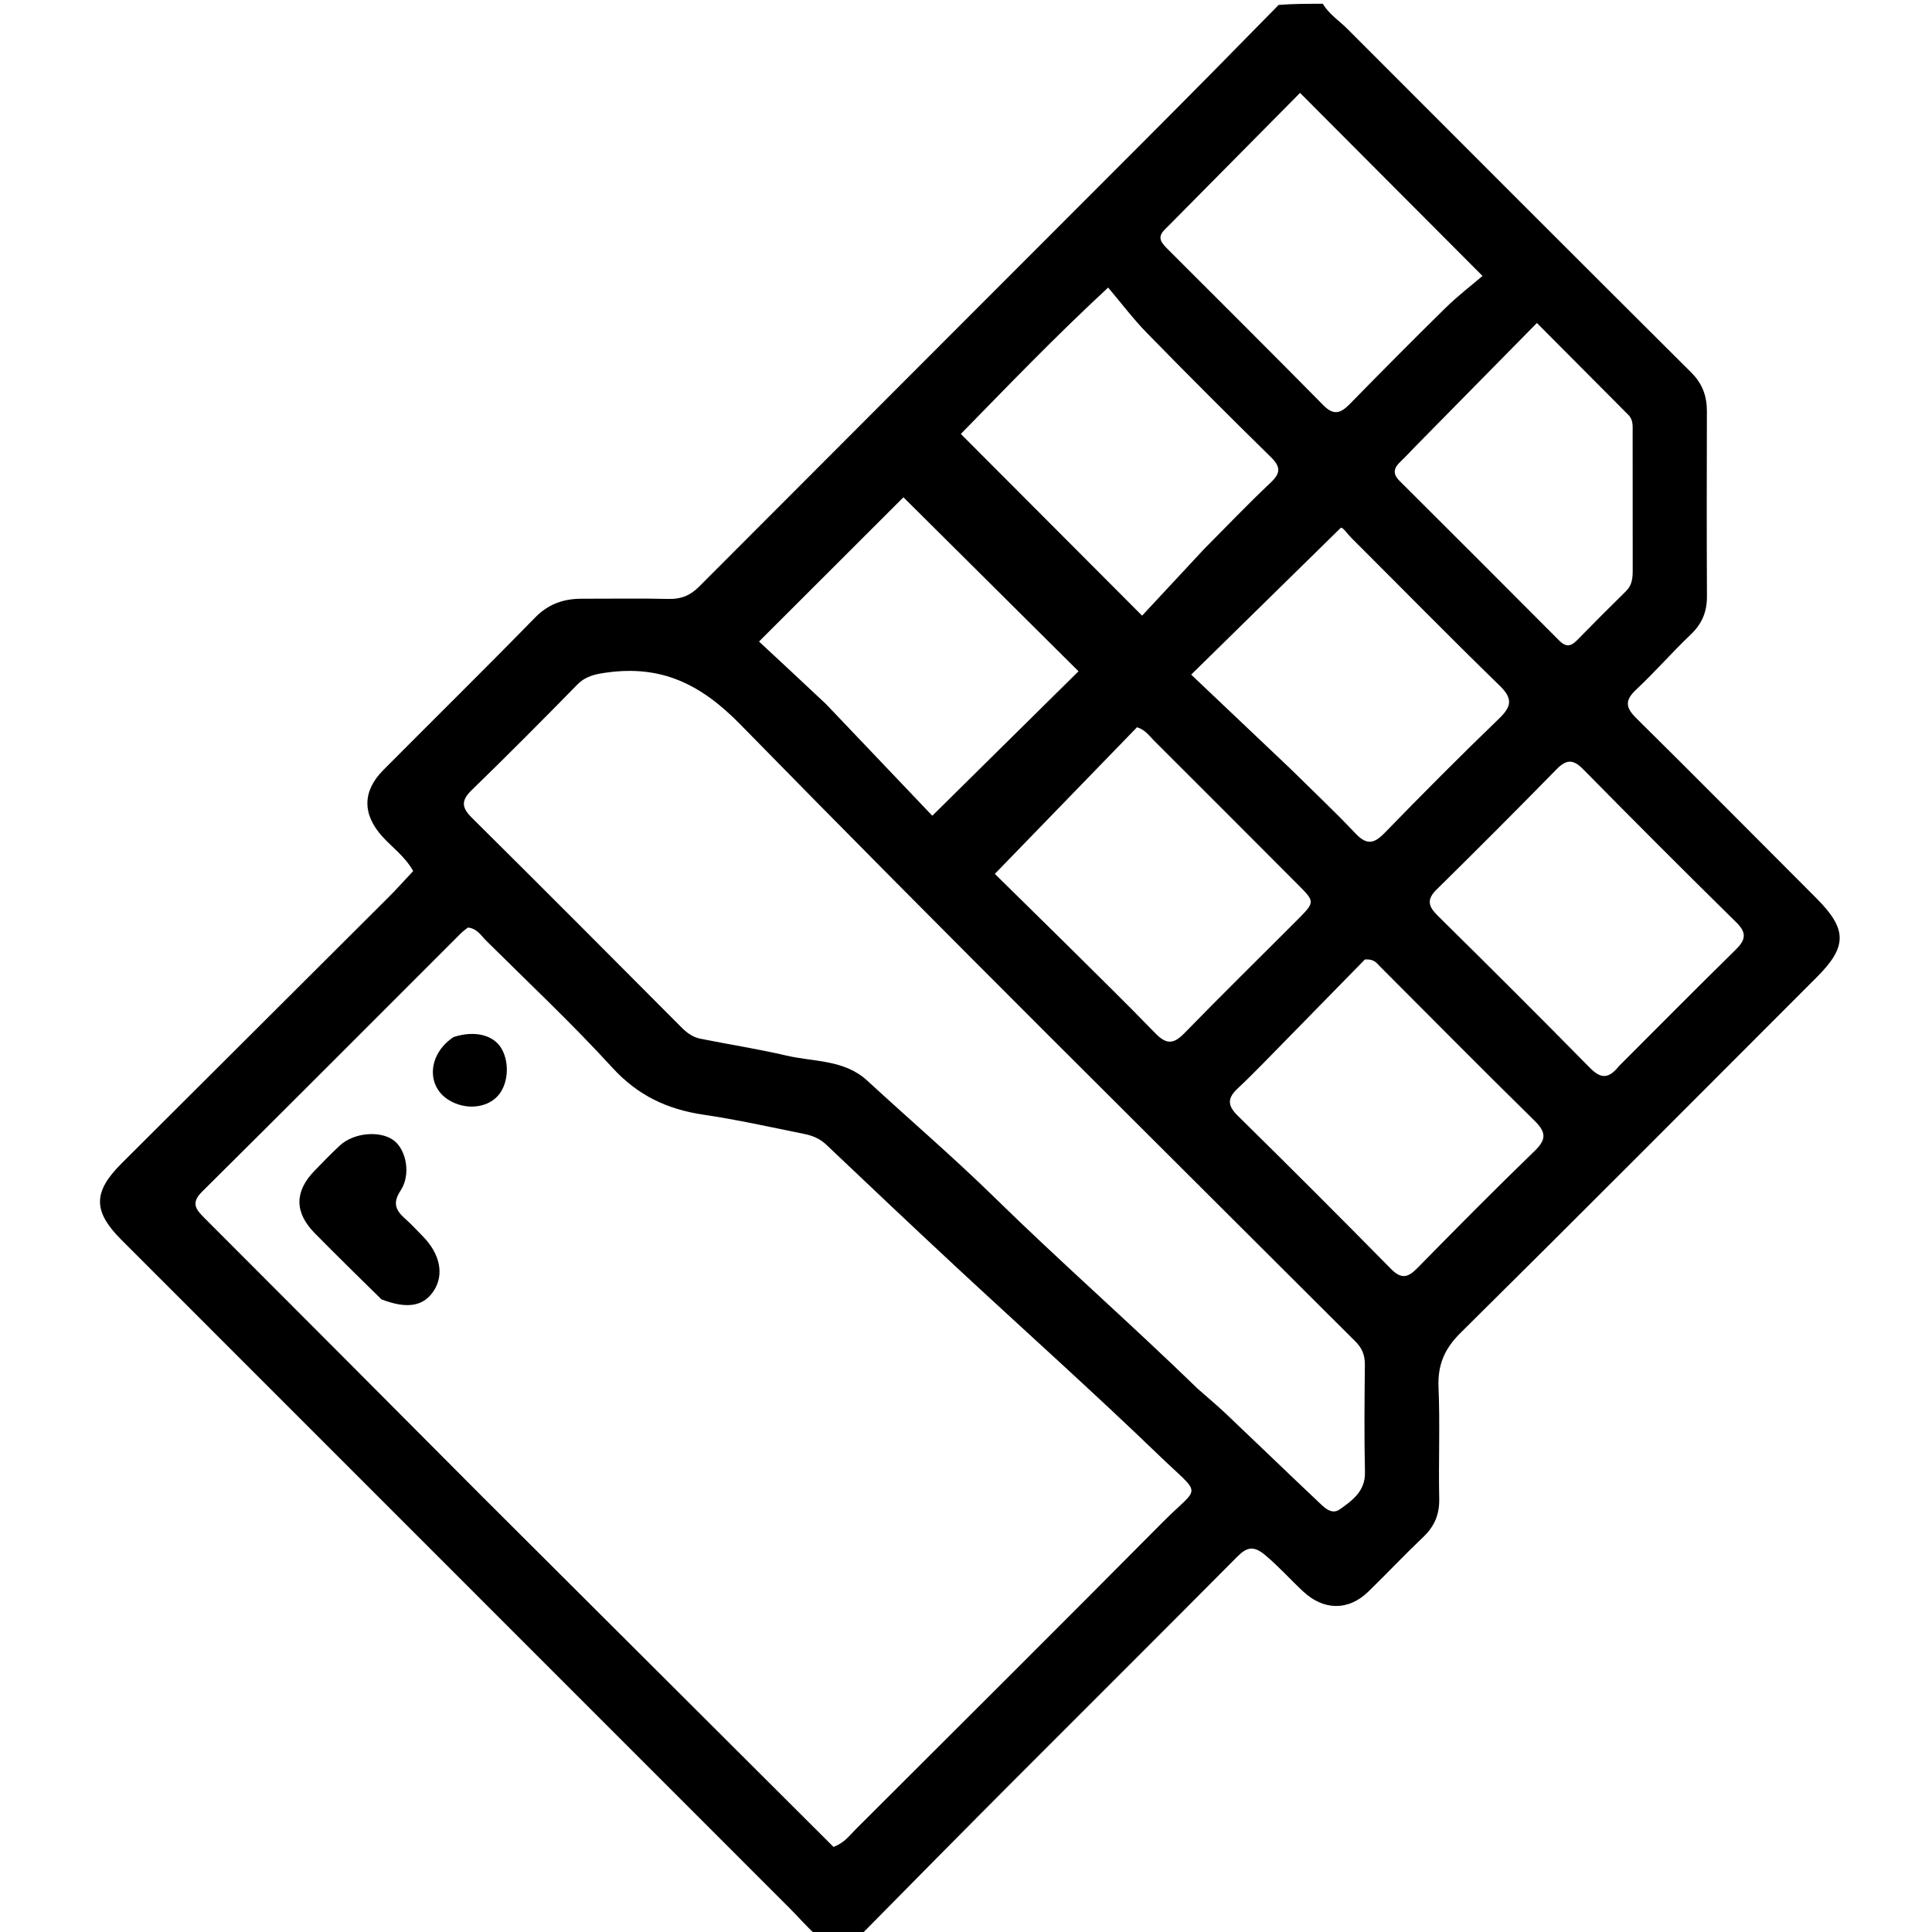
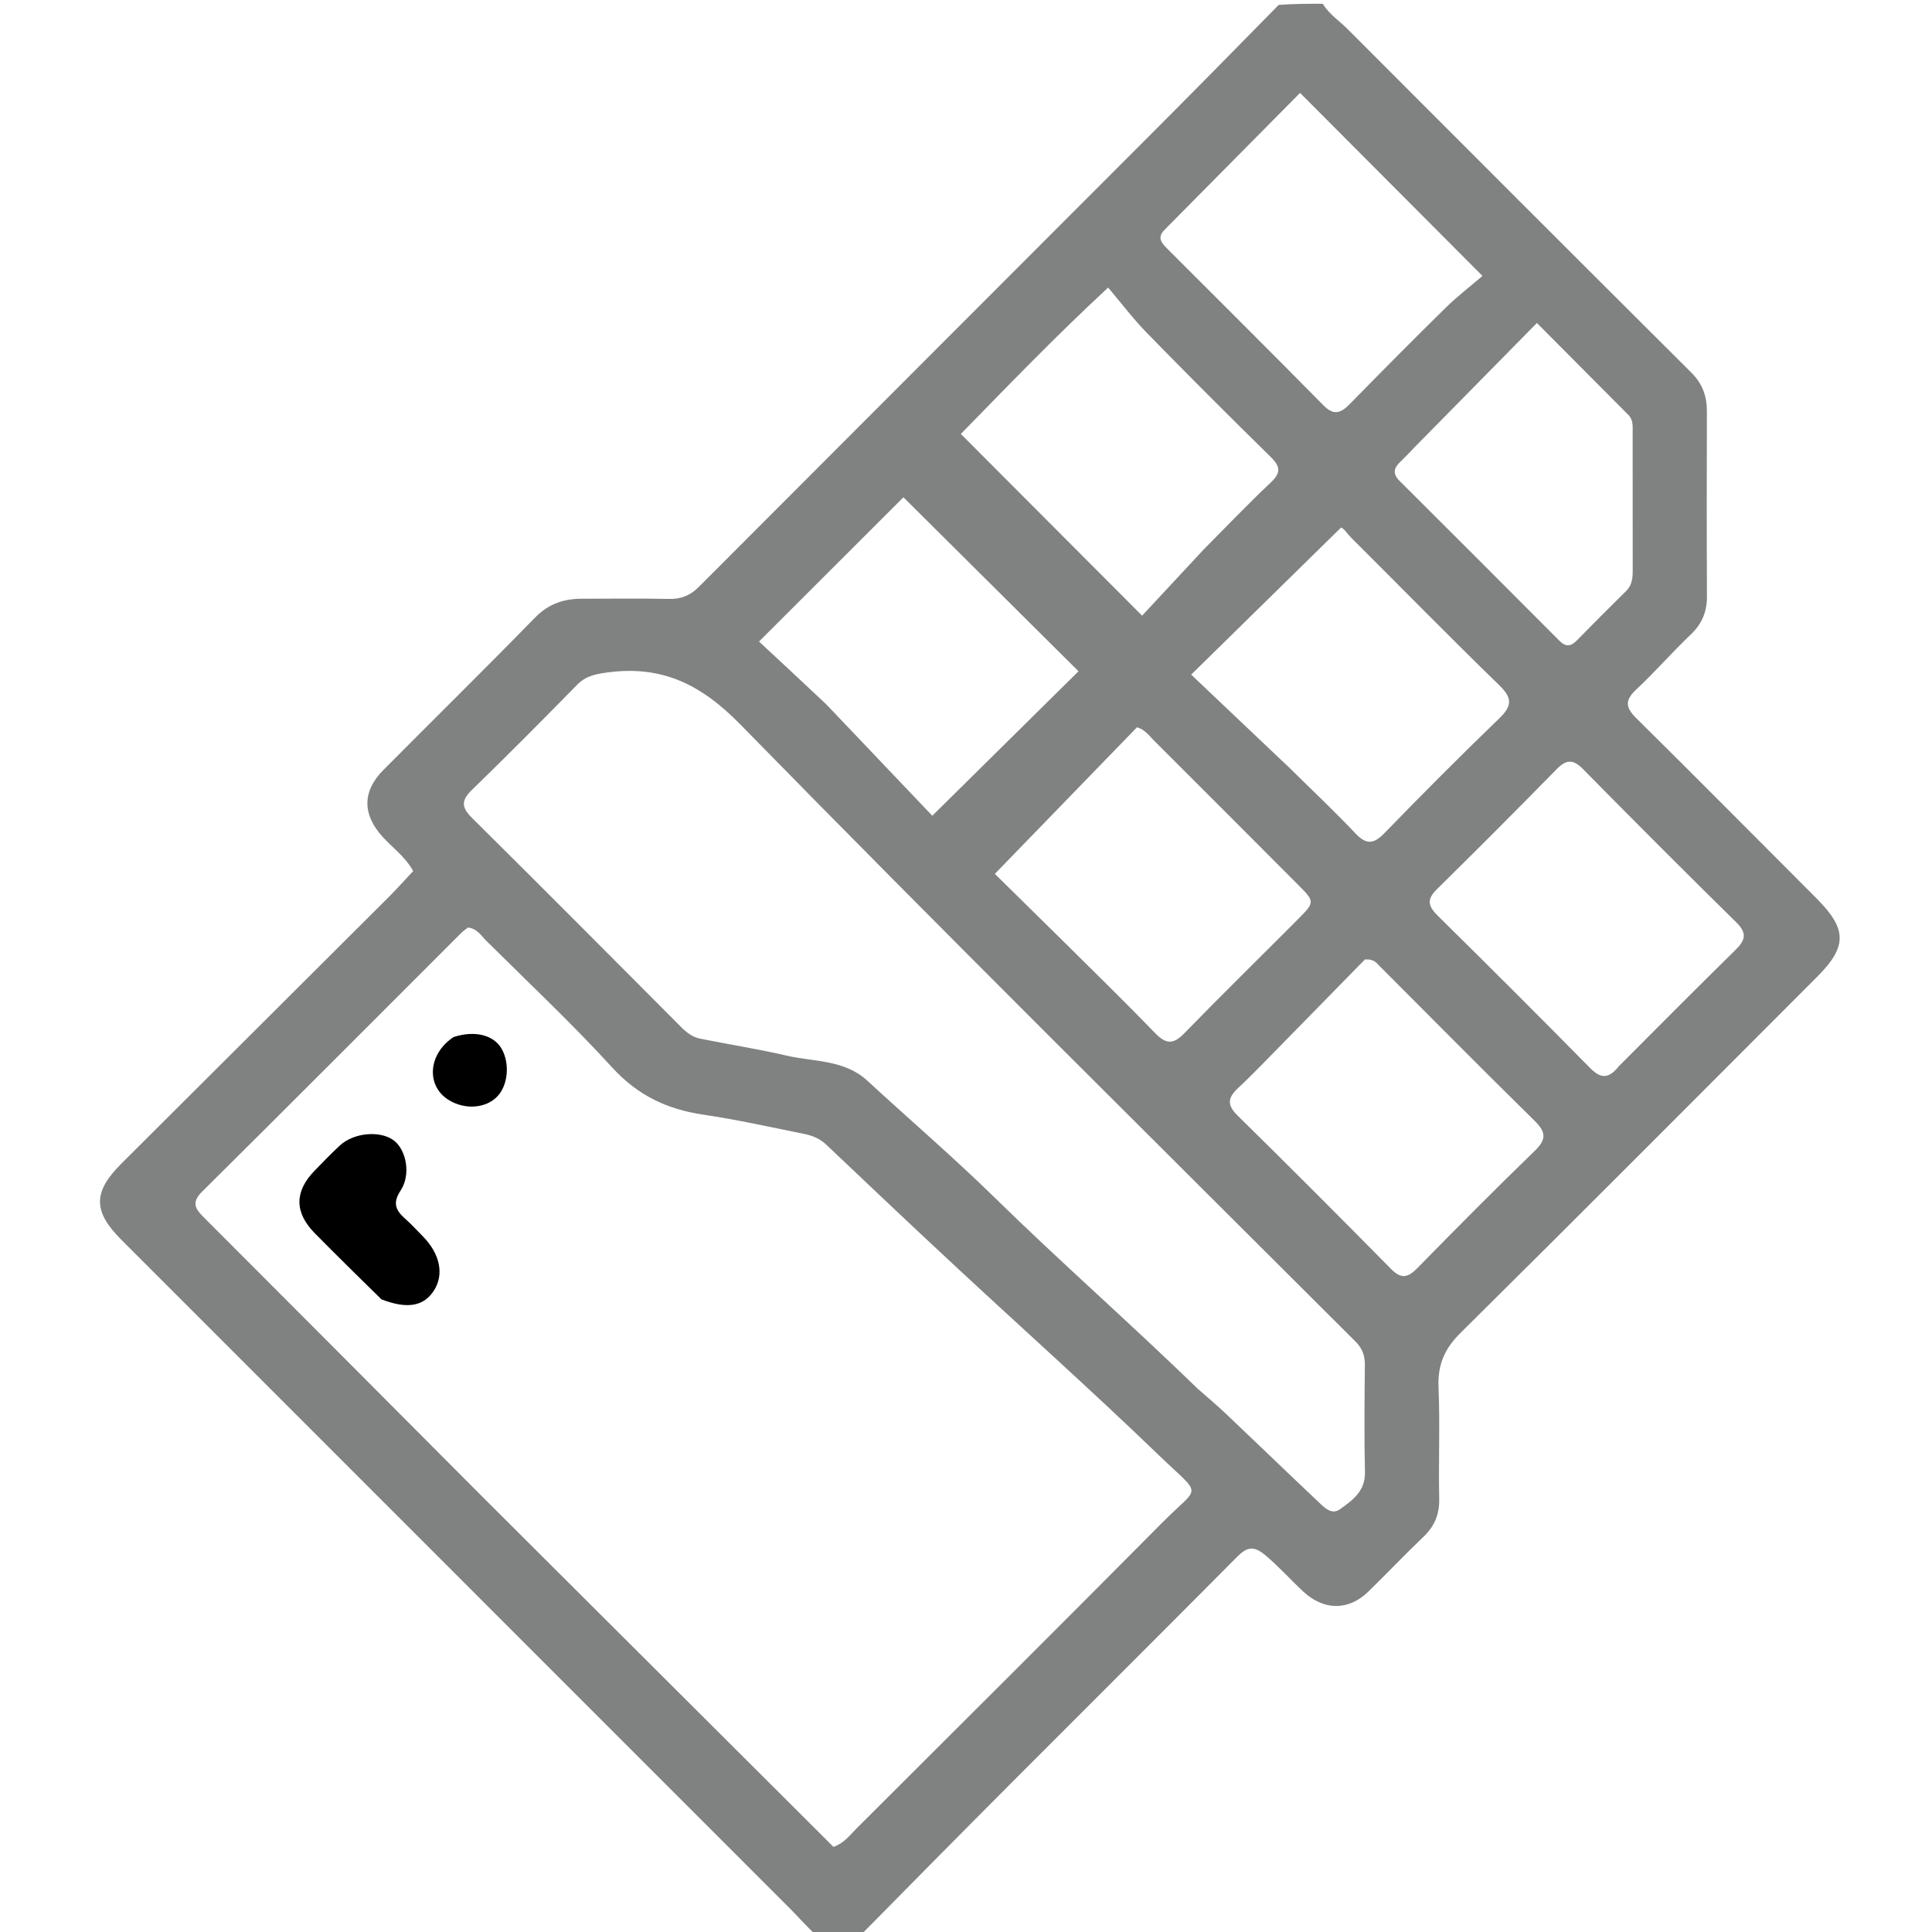
<svg xmlns="http://www.w3.org/2000/svg" version="1.1" id="Layer_1" x="0px" y="0px" width="100%" viewBox="0 0 512 512" enable-background="new 0 0 512 512" xml:space="preserve">
-   <path fill="#000000" opacity="1" stroke="none" d=" M350.539,1   C352.296,3.84 354.912,5.494 357.01,7.596   C387.383,38.01 417.764,68.415 448.22,98.746   C451.167,101.681 452.354,104.987 452.344,109.007   C452.302,125.336 452.281,141.665 452.362,157.993   C452.383,162.081 451.079,165.293 448.066,168.155   C443.118,172.856 438.634,178.05 433.646,182.705   C430.616,185.532 430.696,187.427 433.622,190.317   C449.62,206.123 465.438,222.111 481.337,238.017   C489.538,246.222 489.6,250.824 481.497,258.932   C450.05,290.399 418.676,321.94 387.055,353.231   C382.769,357.472 380.971,361.737 381.224,367.683   C381.642,377.496 381.197,387.342 381.408,397.168   C381.497,401.343 380.147,404.503 377.164,407.339   C372.214,412.044 367.524,417.022 362.631,421.787   C357.336,426.944 350.773,426.821 345.338,421.747   C341.939,418.574 338.859,415.097 335.254,412.094   C332.209,409.559 330.435,409.967 327.836,412.587   C307.889,432.698 287.8,452.667 267.796,472.72   C254.621,485.929 241.512,499.204 228.187,512.725   C224.307,513 220.614,513 216.461,513   C213.751,510.552 211.588,508.019 209.24,505.67   C150.227,446.623 91.194,387.596 32.167,328.563   C24.593,320.988 24.617,315.892 32.212,308.323   C55.812,284.804 79.414,261.285 102.995,237.747   C105.215,235.532 107.298,233.18 109.497,230.836   C107.331,226.973 104.002,224.639 101.354,221.719   C96.013,215.83 95.984,209.711 101.581,204.075   C114.967,190.598 128.511,177.275 141.781,163.684   C145.354,160.025 149.402,158.658 154.242,158.668   C161.907,158.684 169.575,158.543 177.236,158.724   C180.489,158.8 182.931,157.807 185.217,155.515   C224.746,115.884 264.333,76.311 303.885,36.702   C315.534,25.037 327.114,13.304 338.863,1.301   C342.693,1 346.386,1 350.539,1  M127.354,396.163   C158.586,427.313 189.819,458.464 220.889,489.452   C223.825,488.349 225.185,486.364 226.809,484.743   C253.935,457.668 281.112,430.643 308.097,403.427   C318.082,393.357 318.82,396.939 307.148,385.687   C289.444,368.62 271.091,352.227 253.079,335.479   C241.634,324.837 230.286,314.089 218.949,303.333   C217.283,301.752 215.309,300.949 213.21,300.524   C204.289,298.716 195.389,296.728 186.393,295.397   C176.844,293.985 169.033,290.323 162.317,282.979   C151.646,271.308 140.086,260.448 128.852,249.295   C127.491,247.943 126.43,246.055 124.01,245.81   C123.428,246.279 122.738,246.74 122.161,247.316   C99.295,270.167 76.483,293.072 53.528,315.834   C50.531,318.806 51.886,320.489 54.138,322.74   C78.407,347.012 102.629,371.331 127.354,396.163  M317.443,368.064   C319.932,370.263 322.49,372.389 324.898,374.673   C332.982,382.337 340.984,390.087 349.088,397.73   C350.726,399.274 352.766,401.633 355.07,399.988   C358.349,397.646 361.842,395.212 361.728,390.168   C361.515,380.677 361.607,371.177 361.703,361.682   C361.728,359.173 360.995,357.293 359.194,355.494   C304.739,301.106 250.004,246.989 196.187,191.976   C185.739,181.297 175.334,176.245 160.898,178.217   C157.783,178.643 155.231,179.142 152.941,181.479   C143.729,190.878 134.456,200.221 125.011,209.384   C122.15,212.16 122.316,214.004 125.051,216.716   C143.618,235.131 162.078,253.654 180.521,272.193   C181.986,273.666 183.555,274.854 185.531,275.253   C193.147,276.79 200.842,277.975 208.402,279.741   C215.685,281.443 223.725,280.747 229.846,286.391   C241.077,296.746 252.698,306.698 263.605,317.382   C281.052,334.473 299.423,350.567 317.443,368.064  M308.562,60.955   C306.501,63.045 307.965,64.531 309.437,66.004   C323.213,79.794 337.048,93.526 350.724,107.416   C353.518,110.253 355.376,109.447 357.727,107.049   C366.126,98.485 374.561,89.953 383.124,81.553   C386.315,78.422 389.893,75.686 392.877,73.127   C376.201,56.396 360.642,40.786 344.528,24.62   C332.902,36.355 320.966,48.402 308.562,60.955  M319.046,145.554   C324.917,139.657 330.661,133.624 336.716,127.922   C339.45,125.346 339.406,123.696 336.753,121.095   C325.699,110.257 314.758,99.3 303.935,88.23   C300.348,84.562 297.241,80.424 293.667,76.21   C279.166,89.651 266.844,102.538 254.63,115.002   C270.655,131.065 286.119,146.567 302.668,163.156   C307.937,157.489 313.243,151.783 319.046,145.554  M218.901,186.585   C228.391,196.555 237.88,206.524 247.07,216.179   C260.915,202.501 273.52,190.047 285.819,177.896   C270.208,162.382 254.589,146.86 239.42,131.785   C227.389,143.801 214.769,156.407 201.148,170.012   C206.761,175.232 212.593,180.657 218.901,186.585  M429.046,282.525   C439.3,272.274 449.495,261.963 459.849,251.814   C462.478,249.238 463.131,247.383 460.171,244.471   C446.507,231.033 432.967,217.468 419.515,203.818   C416.9,201.164 415.092,201.231 412.542,203.831   C402.041,214.54 391.457,225.17 380.761,235.683   C378.027,238.37 378.476,240.16 380.996,242.647   C394.518,255.989 407.966,269.407 421.298,282.938   C423.978,285.659 426.094,286.251 429.046,282.525  M340.469,275.969   C336.362,280.108 332.37,284.37 328.107,288.342   C325.317,290.942 325.146,292.854 328,295.661   C341.658,309.089 355.197,322.641 368.639,336.287   C371.342,339.031 373.11,338.608 375.588,336.083   C385.858,325.622 396.171,315.197 406.708,305.007   C409.925,301.895 409.7,299.976 406.619,296.953   C392.828,283.419 379.255,269.66 365.59,255.996   C364.795,255.201 364.147,254.102 361.718,254.266   C355.166,260.96 348.066,268.213 340.469,275.969  M281.427,249.086   C289.688,257.309 298.054,265.432 306.155,273.81   C309.024,276.778 310.957,276.807 313.849,273.834   C323.722,263.688 333.84,253.782 343.831,243.751   C348.524,239.039 348.508,238.986 343.941,234.406   C331.24,221.667 318.533,208.934 305.796,196.232   C304.524,194.964 303.467,193.371 301.32,192.731   C288.954,205.483 276.517,218.31 263.643,231.587   C269.079,236.935 274.997,242.757 281.427,249.086  M341.855,203.612   C347.657,209.341 353.601,214.936 359.202,220.855   C362.084,223.901 364.022,223.733 366.88,220.795   C376.857,210.534 386.947,200.374 397.254,190.446   C400.645,187.179 400.927,185.107 397.389,181.666   C384.148,168.786 371.212,155.592 358.129,142.549   C356.996,141.419 356.072,139.879 355.365,139.832   C342.14,152.81 329.495,165.219 315.673,178.783   C324.258,186.916 332.816,195.023 341.855,203.612  M374.952,118.448   C373.674,119.76 372.442,121.12 371.109,122.373   C369.352,124.024 368.998,125.545 370.891,127.431   C385.043,141.525 399.162,155.652 413.256,169.804   C414.934,171.489 416.286,171.351 417.881,169.72   C422.187,165.316 426.542,160.958 430.931,156.636   C432.524,155.068 432.688,153.17 432.685,151.127   C432.664,138.973 432.68,126.819 432.666,114.665   C432.665,113.019 432.878,111.302 431.541,109.96   C423.698,102.083 415.859,94.204 407.294,85.597   C396.41,96.652 385.929,107.298 374.952,118.448  z" />
+   <path fill="#808181" opacity="1" stroke="none" d=" M350.539,1   C352.296,3.84 354.912,5.494 357.01,7.596   C387.383,38.01 417.764,68.415 448.22,98.746   C451.167,101.681 452.354,104.987 452.344,109.007   C452.302,125.336 452.281,141.665 452.362,157.993   C452.383,162.081 451.079,165.293 448.066,168.155   C443.118,172.856 438.634,178.05 433.646,182.705   C430.616,185.532 430.696,187.427 433.622,190.317   C449.62,206.123 465.438,222.111 481.337,238.017   C489.538,246.222 489.6,250.824 481.497,258.932   C450.05,290.399 418.676,321.94 387.055,353.231   C382.769,357.472 380.971,361.737 381.224,367.683   C381.642,377.496 381.197,387.342 381.408,397.168   C381.497,401.343 380.147,404.503 377.164,407.339   C372.214,412.044 367.524,417.022 362.631,421.787   C357.336,426.944 350.773,426.821 345.338,421.747   C341.939,418.574 338.859,415.097 335.254,412.094   C332.209,409.559 330.435,409.967 327.836,412.587   C307.889,432.698 287.8,452.667 267.796,472.72   C254.621,485.929 241.512,499.204 228.187,512.725   C224.307,513 220.614,513 216.461,513   C213.751,510.552 211.588,508.019 209.24,505.67   C150.227,446.623 91.194,387.596 32.167,328.563   C24.593,320.988 24.617,315.892 32.212,308.323   C55.812,284.804 79.414,261.285 102.995,237.747   C105.215,235.532 107.298,233.18 109.497,230.836   C107.331,226.973 104.002,224.639 101.354,221.719   C96.013,215.83 95.984,209.711 101.581,204.075   C114.967,190.598 128.511,177.275 141.781,163.684   C145.354,160.025 149.402,158.658 154.242,158.668   C161.907,158.684 169.575,158.543 177.236,158.724   C180.489,158.8 182.931,157.807 185.217,155.515   C224.746,115.884 264.333,76.311 303.885,36.702   C315.534,25.037 327.114,13.304 338.863,1.301   C342.693,1 346.386,1 350.539,1  M127.354,396.163   C158.586,427.313 189.819,458.464 220.889,489.452   C223.825,488.349 225.185,486.364 226.809,484.743   C253.935,457.668 281.112,430.643 308.097,403.427   C318.082,393.357 318.82,396.939 307.148,385.687   C289.444,368.62 271.091,352.227 253.079,335.479   C241.634,324.837 230.286,314.089 218.949,303.333   C217.283,301.752 215.309,300.949 213.21,300.524   C204.289,298.716 195.389,296.728 186.393,295.397   C176.844,293.985 169.033,290.323 162.317,282.979   C151.646,271.308 140.086,260.448 128.852,249.295   C127.491,247.943 126.43,246.055 124.01,245.81   C123.428,246.279 122.738,246.74 122.161,247.316   C99.295,270.167 76.483,293.072 53.528,315.834   C50.531,318.806 51.886,320.489 54.138,322.74   C78.407,347.012 102.629,371.331 127.354,396.163  M317.443,368.064   C319.932,370.263 322.49,372.389 324.898,374.673   C332.982,382.337 340.984,390.087 349.088,397.73   C350.726,399.274 352.766,401.633 355.07,399.988   C358.349,397.646 361.842,395.212 361.728,390.168   C361.515,380.677 361.607,371.177 361.703,361.682   C361.728,359.173 360.995,357.293 359.194,355.494   C304.739,301.106 250.004,246.989 196.187,191.976   C185.739,181.297 175.334,176.245 160.898,178.217   C157.783,178.643 155.231,179.142 152.941,181.479   C143.729,190.878 134.456,200.221 125.011,209.384   C122.15,212.16 122.316,214.004 125.051,216.716   C143.618,235.131 162.078,253.654 180.521,272.193   C181.986,273.666 183.555,274.854 185.531,275.253   C193.147,276.79 200.842,277.975 208.402,279.741   C215.685,281.443 223.725,280.747 229.846,286.391   C241.077,296.746 252.698,306.698 263.605,317.382   C281.052,334.473 299.423,350.567 317.443,368.064  M308.562,60.955   C306.501,63.045 307.965,64.531 309.437,66.004   C323.213,79.794 337.048,93.526 350.724,107.416   C353.518,110.253 355.376,109.447 357.727,107.049   C366.126,98.485 374.561,89.953 383.124,81.553   C386.315,78.422 389.893,75.686 392.877,73.127   C376.201,56.396 360.642,40.786 344.528,24.62   C332.902,36.355 320.966,48.402 308.562,60.955  M319.046,145.554   C324.917,139.657 330.661,133.624 336.716,127.922   C339.45,125.346 339.406,123.696 336.753,121.095   C325.699,110.257 314.758,99.3 303.935,88.23   C300.348,84.562 297.241,80.424 293.667,76.21   C279.166,89.651 266.844,102.538 254.63,115.002   C270.655,131.065 286.119,146.567 302.668,163.156   C307.937,157.489 313.243,151.783 319.046,145.554  M218.901,186.585   C228.391,196.555 237.88,206.524 247.07,216.179   C260.915,202.501 273.52,190.047 285.819,177.896   C270.208,162.382 254.589,146.86 239.42,131.785   C227.389,143.801 214.769,156.407 201.148,170.012   C206.761,175.232 212.593,180.657 218.901,186.585  M429.046,282.525   C439.3,272.274 449.495,261.963 459.849,251.814   C462.478,249.238 463.131,247.383 460.171,244.471   C446.507,231.033 432.967,217.468 419.515,203.818   C416.9,201.164 415.092,201.231 412.542,203.831   C402.041,214.54 391.457,225.17 380.761,235.683   C378.027,238.37 378.476,240.16 380.996,242.647   C394.518,255.989 407.966,269.407 421.298,282.938   C423.978,285.659 426.094,286.251 429.046,282.525  M340.469,275.969   C336.362,280.108 332.37,284.37 328.107,288.342   C325.317,290.942 325.146,292.854 328,295.661   C341.658,309.089 355.197,322.641 368.639,336.287   C371.342,339.031 373.11,338.608 375.588,336.083   C385.858,325.622 396.171,315.197 406.708,305.007   C409.925,301.895 409.7,299.976 406.619,296.953   C392.828,283.419 379.255,269.66 365.59,255.996   C364.795,255.201 364.147,254.102 361.718,254.266   C355.166,260.96 348.066,268.213 340.469,275.969  M281.427,249.086   C289.688,257.309 298.054,265.432 306.155,273.81   C309.024,276.778 310.957,276.807 313.849,273.834   C323.722,263.688 333.84,253.782 343.831,243.751   C348.524,239.039 348.508,238.986 343.941,234.406   C331.24,221.667 318.533,208.934 305.796,196.232   C304.524,194.964 303.467,193.371 301.32,192.731   C288.954,205.483 276.517,218.31 263.643,231.587   C269.079,236.935 274.997,242.757 281.427,249.086  M341.855,203.612   C347.657,209.341 353.601,214.936 359.202,220.855   C362.084,223.901 364.022,223.733 366.88,220.795   C376.857,210.534 386.947,200.374 397.254,190.446   C400.645,187.179 400.927,185.107 397.389,181.666   C384.148,168.786 371.212,155.592 358.129,142.549   C356.996,141.419 356.072,139.879 355.365,139.832   C342.14,152.81 329.495,165.219 315.673,178.783   C324.258,186.916 332.816,195.023 341.855,203.612  M374.952,118.448   C373.674,119.76 372.442,121.12 371.109,122.373   C369.352,124.024 368.998,125.545 370.891,127.431   C385.043,141.525 399.162,155.652 413.256,169.804   C414.934,171.489 416.286,171.351 417.881,169.72   C422.187,165.316 426.542,160.958 430.931,156.636   C432.524,155.068 432.688,153.17 432.685,151.127   C432.664,138.973 432.68,126.819 432.666,114.665   C432.665,113.019 432.878,111.302 431.541,109.96   C423.698,102.083 415.859,94.204 407.294,85.597   C396.41,96.652 385.929,107.298 374.952,118.448  z" />
  <path fill="#000000" opacity="1" stroke="none" d=" M101.069,344.329   C94.988,338.349 89.164,332.648 83.444,326.843   C77.997,321.316 78.009,315.767 83.364,310.254   C85.565,307.987 87.76,305.707 90.077,303.561   C93.78,300.13 100.81,299.538 104.376,302.241   C107.66,304.729 108.967,311.261 106.167,315.5   C103.904,318.925 104.952,320.844 107.465,323.057   C109.084,324.482 110.531,326.104 112.051,327.641   C116.598,332.242 117.731,337.67 115.038,341.941   C112.37,346.171 107.963,347.016 101.069,344.329  z" />
  <path fill="#000000" opacity="1" stroke="none" d=" M120.212,274.825   C125.908,272.987 130.868,274.309 132.946,277.95   C135.163,281.836 134.633,287.617 131.786,290.577   C128.716,293.769 123.176,294.161 118.88,291.49   C112.893,287.767 113.387,279.328 120.212,274.825  z" />
</svg>
